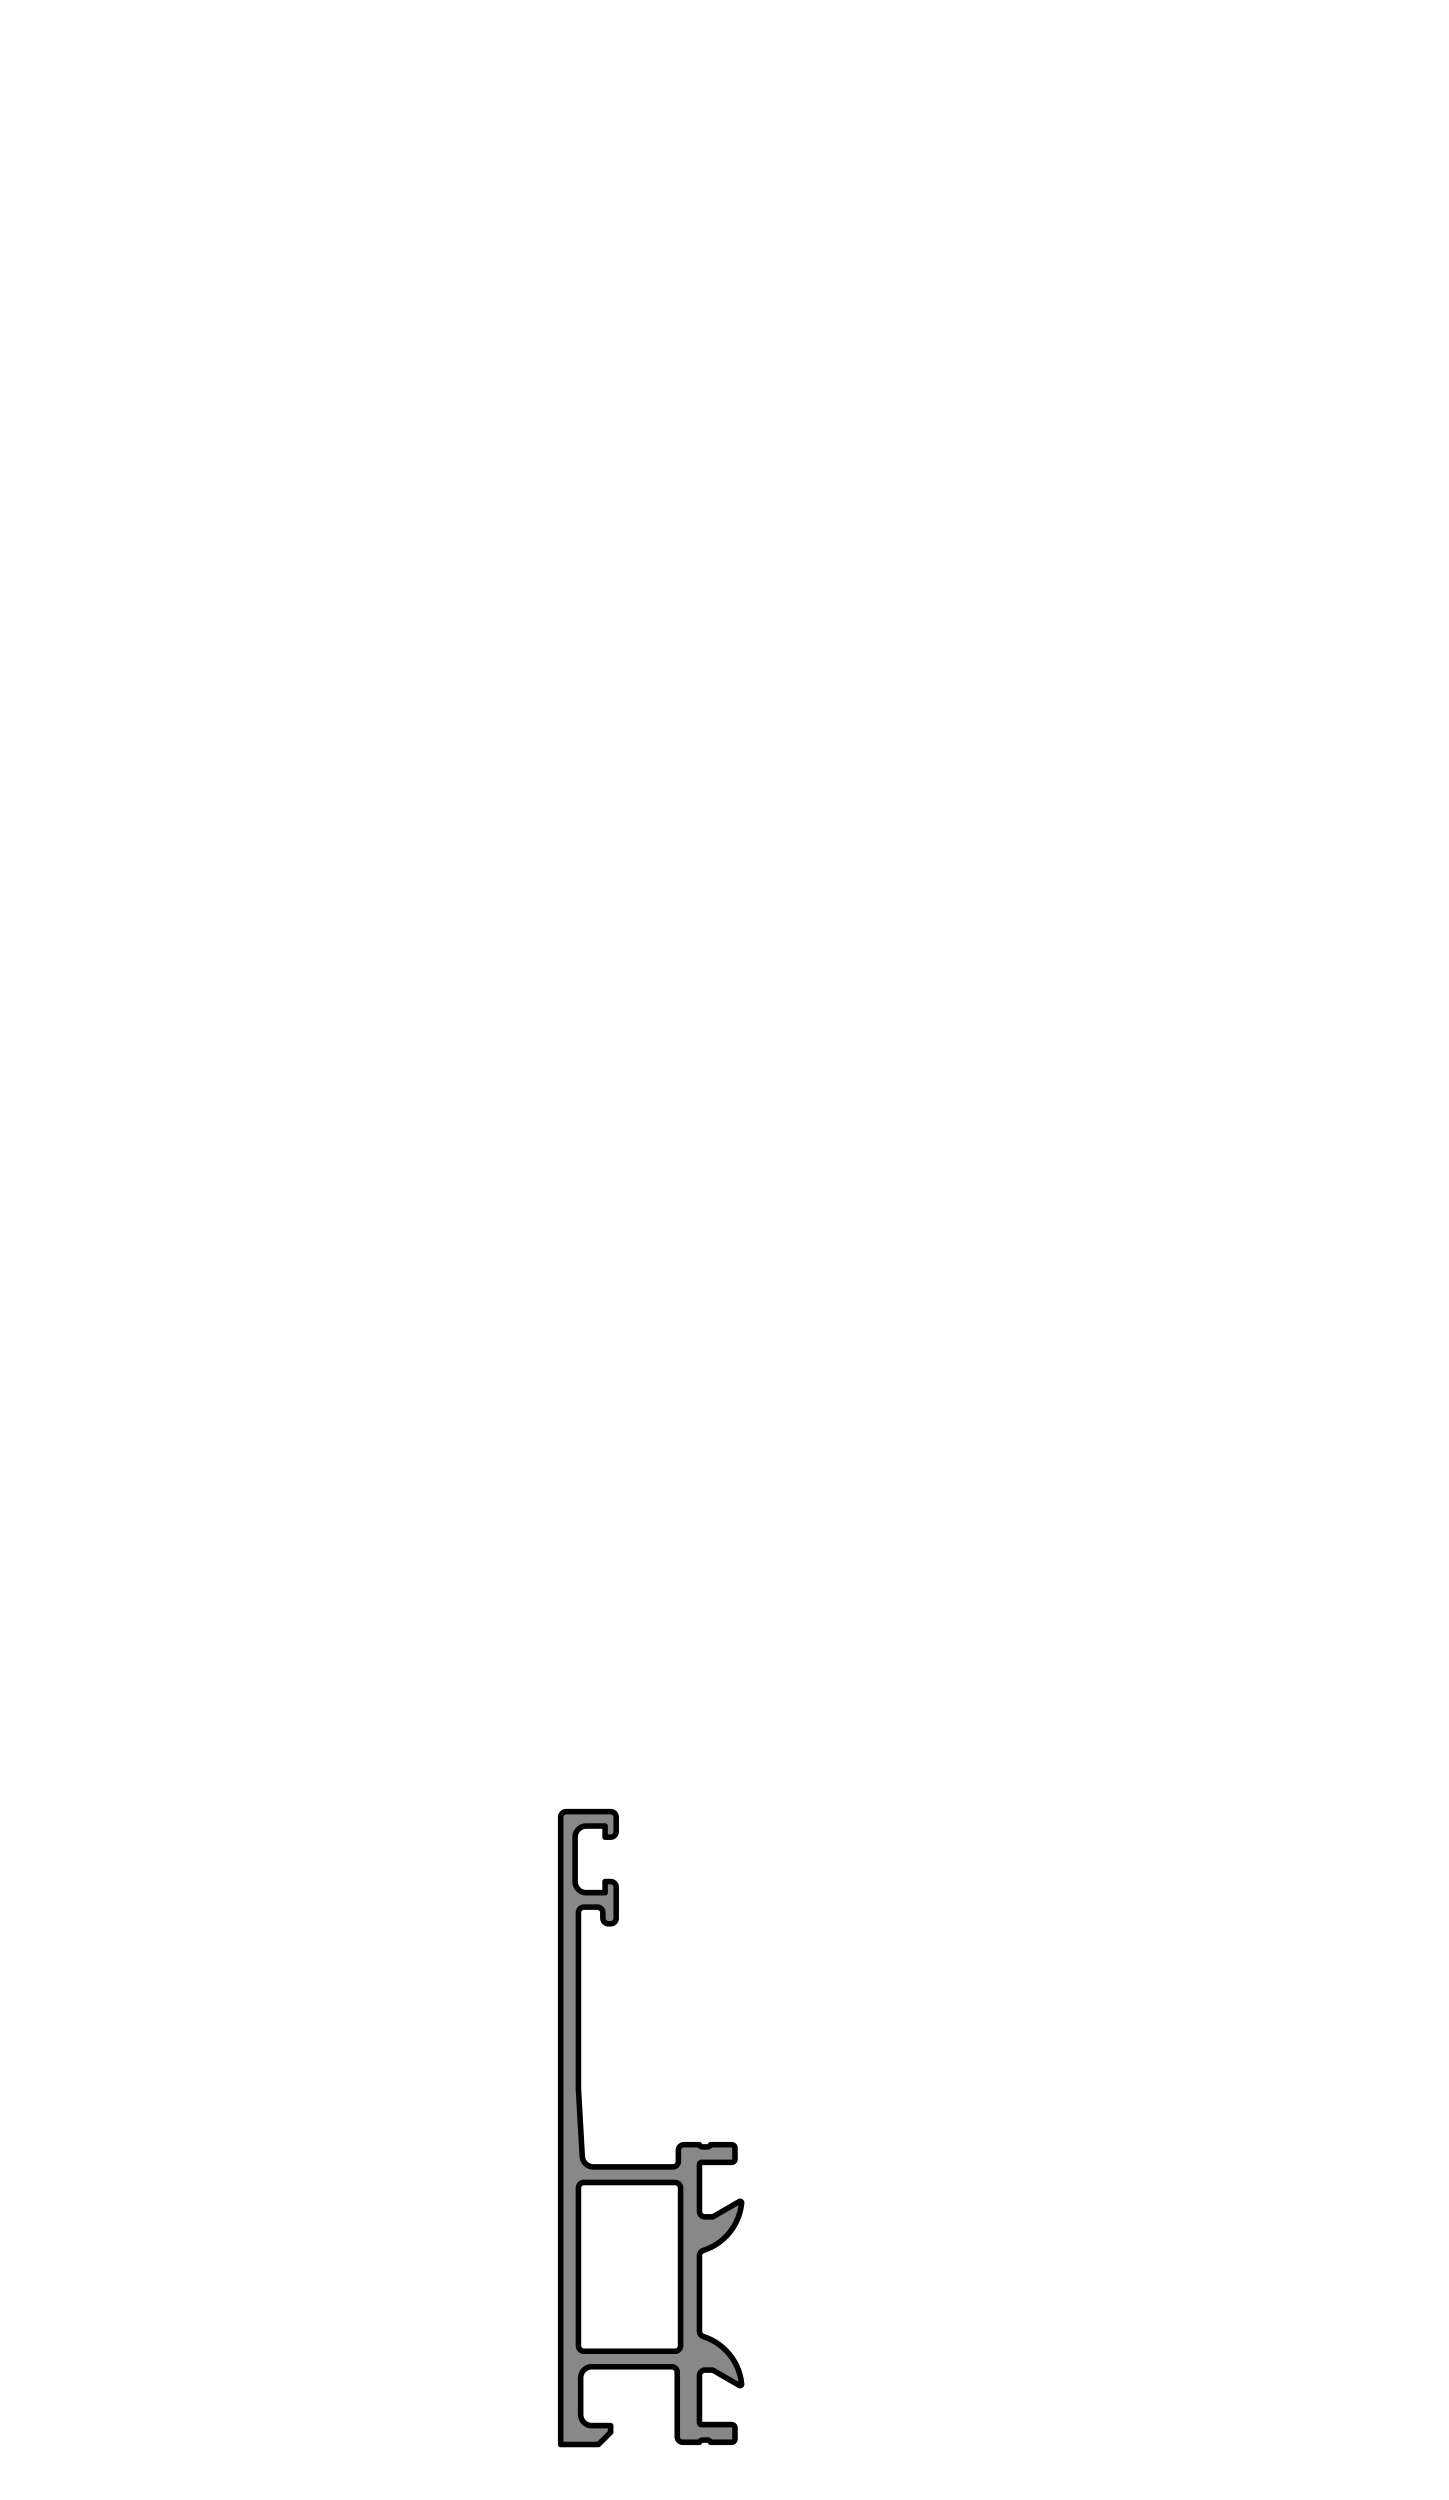
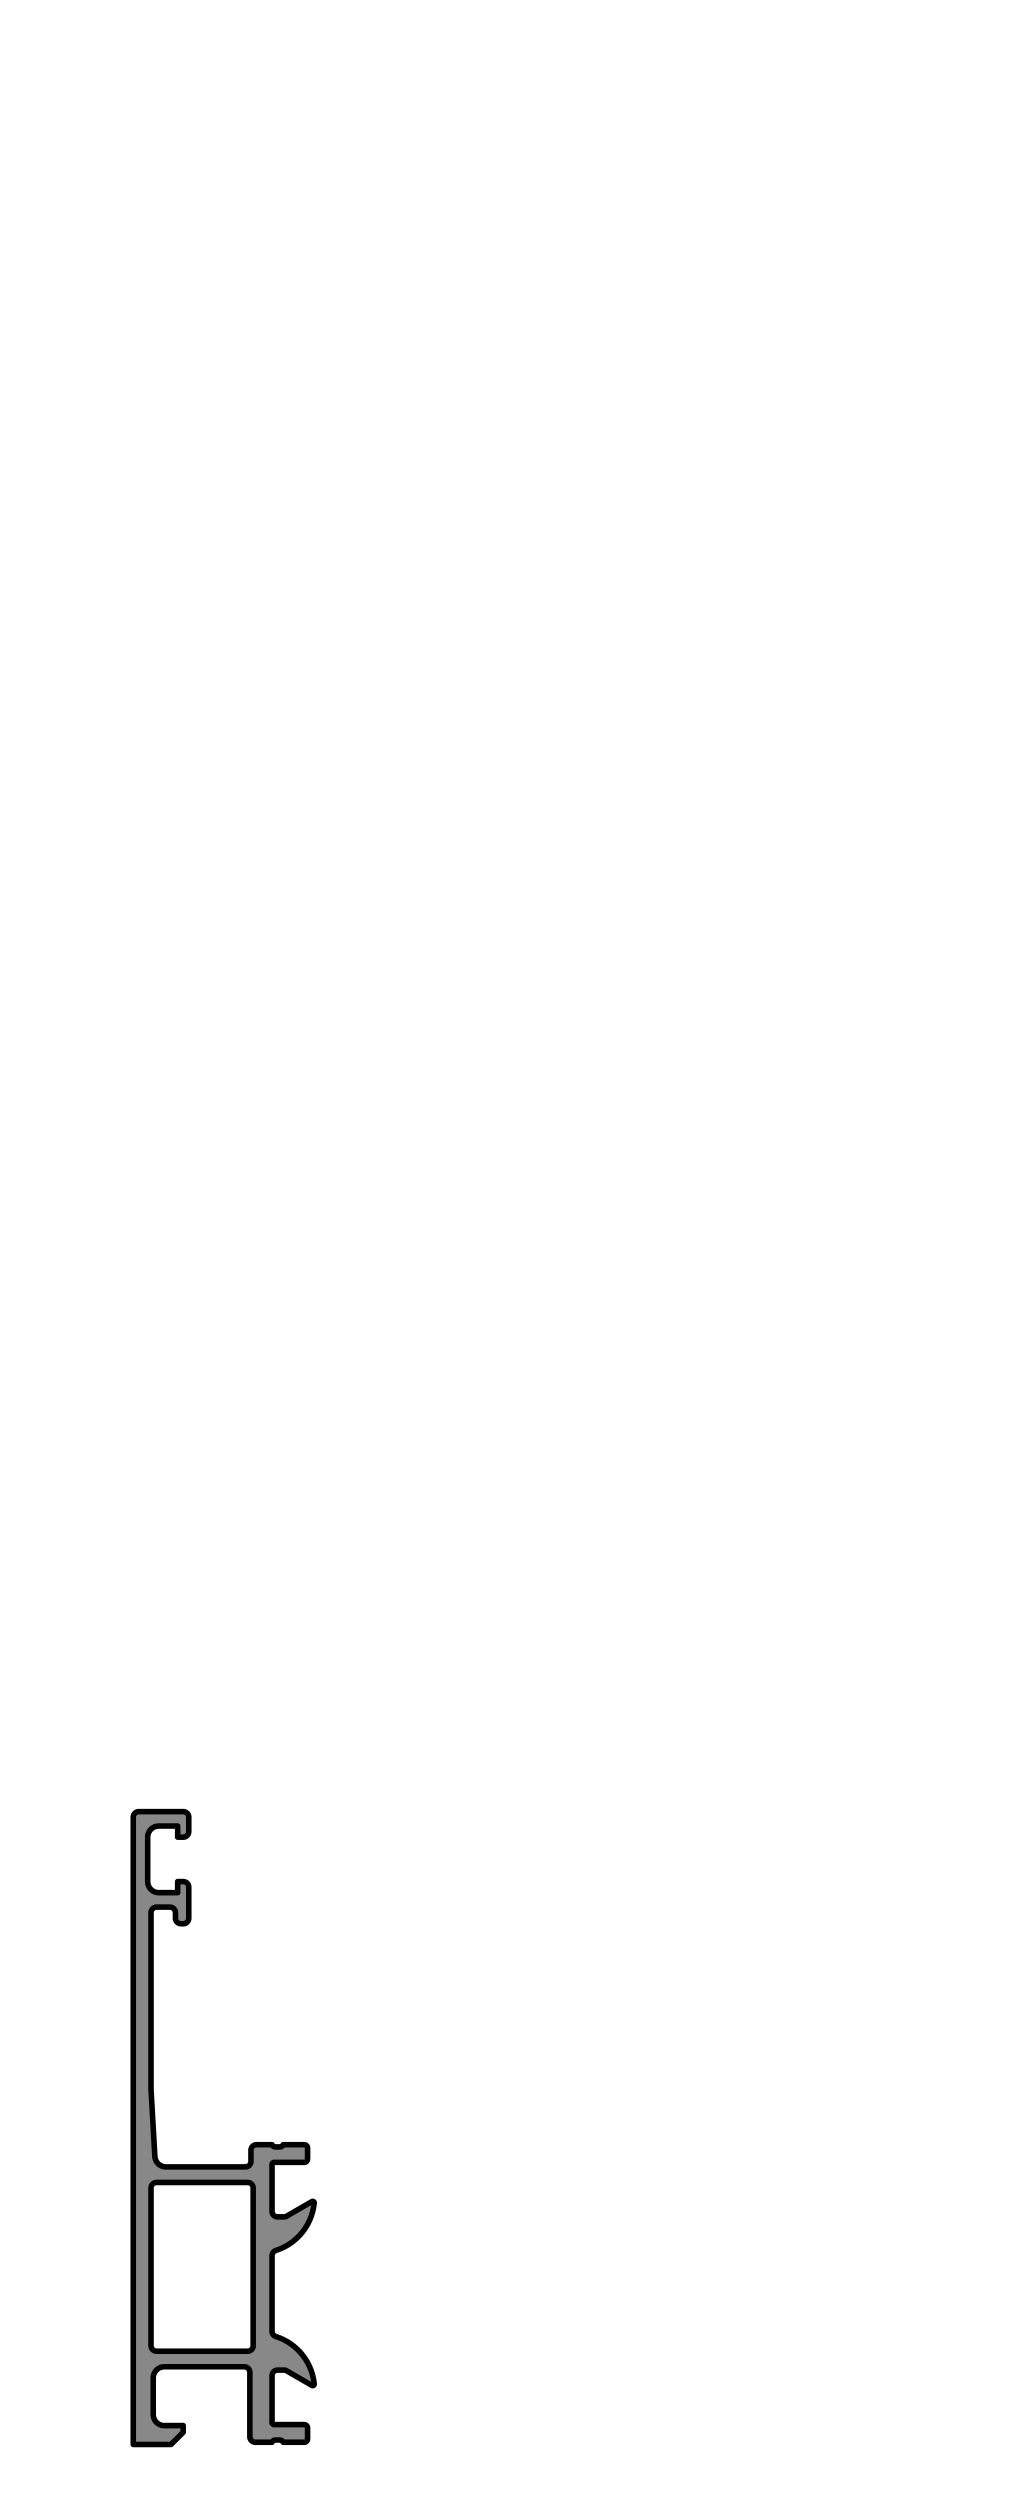
- <svg xmlns="http://www.w3.org/2000/svg" viewBox="7.007 -242.166 130.498 225.166" width="100%" height="100%">
+ <svg xmlns="http://www.w3.org/2000/svg" viewBox="45.503 -242.166 92.001 225.166" width="100%" height="100%">
  <path d="M 68.305 -30.9 L 68.303 -30.856 L 68.297 -30.813 L 68.288 -30.77 L 68.275 -30.729 L 68.258 -30.688 L 68.238 -30.65 L 68.214 -30.613 L 68.188 -30.578 L 68.158 -30.546 L 68.126 -30.517 L 68.091 -30.49 L 68.055 -30.467 L 68.016 -30.447 L 67.976 -30.43 L 67.934 -30.417 L 67.891 -30.407 L 67.848 -30.401 L 67.805 -30.4 L 59.605 -30.4 L 59.561 -30.401 L 59.518 -30.407 L 59.475 -30.417 L 59.434 -30.43 L 59.393 -30.447 L 59.355 -30.467 L 59.318 -30.49 L 59.283 -30.517 L 59.251 -30.546 L 59.222 -30.578 L 59.195 -30.613 L 59.172 -30.65 L 59.152 -30.688 L 59.135 -30.729 L 59.122 -30.77 L 59.112 -30.813 L 59.107 -30.856 L 59.105 -30.9 L 59.105 -45.1 L 59.106 -45.141 L 59.111 -45.182 L 59.12 -45.222 L 59.132 -45.262 L 59.147 -45.3 L 59.165 -45.338 L 59.186 -45.373 L 59.21 -45.407 L 59.237 -45.438 L 59.266 -45.468 L 59.298 -45.494 L 59.331 -45.518 L 59.367 -45.539 L 59.404 -45.557 L 59.442 -45.572 L 59.482 -45.584 L 59.522 -45.593 L 59.563 -45.598 L 59.605 -45.6 L 67.805 -45.6 L 67.846 -45.598 L 67.887 -45.593 L 67.927 -45.584 L 67.967 -45.572 L 68.006 -45.557 L 68.043 -45.539 L 68.078 -45.518 L 68.112 -45.494 L 68.143 -45.468 L 68.173 -45.438 L 68.199 -45.407 L 68.223 -45.373 L 68.245 -45.338 L 68.263 -45.3 L 68.278 -45.262 L 68.289 -45.222 L 68.298 -45.182 L 68.303 -45.141 L 68.305 -45.1 Z M 70.352 -31.723 L 70.313 -31.738 L 70.275 -31.756 L 70.238 -31.776 L 70.204 -31.8 L 70.171 -31.827 L 70.141 -31.856 L 70.114 -31.888 L 70.089 -31.922 L 70.067 -31.958 L 70.048 -31.996 L 70.033 -32.035 L 70.02 -32.075 L 70.012 -32.116 L 70.007 -32.158 L 70.005 -32.2 L 70.005 -39 L 70.007 -39.042 L 70.012 -39.083 L 70.02 -39.124 L 70.033 -39.165 L 70.048 -39.204 L 70.067 -39.241 L 70.089 -39.277 L 70.114 -39.311 L 70.141 -39.343 L 70.171 -39.372 L 70.204 -39.399 L 70.238 -39.423 L 70.275 -39.444 L 70.313 -39.461 L 70.352 -39.476 L 70.742 -39.619 L 71.119 -39.793 L 71.48 -39.999 L 71.822 -40.233 L 72.144 -40.496 L 72.443 -40.784 L 72.717 -41.096 L 72.965 -41.429 L 73.183 -41.782 L 73.372 -42.152 L 73.529 -42.536 L 73.654 -42.932 L 73.746 -43.337 L 73.804 -43.748 L 73.805 -43.76 L 73.804 -43.771 L 73.803 -43.783 L 73.801 -43.794 L 73.798 -43.805 L 73.793 -43.816 L 73.788 -43.827 L 73.782 -43.837 L 73.776 -43.846 L 73.768 -43.855 L 73.76 -43.863 L 73.751 -43.871 L 73.741 -43.878 L 73.731 -43.883 L 73.721 -43.889 L 73.71 -43.893 L 73.699 -43.896 L 73.687 -43.898 L 73.676 -43.899 L 73.664 -43.9 L 73.653 -43.899 L 73.641 -43.897 L 73.63 -43.895 L 73.619 -43.891 L 73.608 -43.886 L 73.597 -43.881 L 71.205 -42.5 L 70.505 -42.5 L 70.463 -42.501 L 70.422 -42.506 L 70.382 -42.515 L 70.342 -42.527 L 70.304 -42.542 L 70.267 -42.56 L 70.231 -42.581 L 70.198 -42.605 L 70.166 -42.632 L 70.137 -42.661 L 70.11 -42.693 L 70.086 -42.726 L 70.065 -42.762 L 70.047 -42.799 L 70.032 -42.837 L 70.02 -42.877 L 70.011 -42.917 L 70.006 -42.958 L 70.005 -43 L 70.005 -47.21 L 70.005 -47.226 L 70.007 -47.242 L 70.011 -47.259 L 70.016 -47.275 L 70.022 -47.29 L 70.029 -47.305 L 70.037 -47.319 L 70.047 -47.333 L 70.058 -47.345 L 70.069 -47.357 L 70.082 -47.367 L 70.095 -47.377 L 70.109 -47.386 L 70.124 -47.393 L 70.14 -47.399 L 70.156 -47.404 L 70.172 -47.407 L 70.188 -47.409 L 70.205 -47.41 L 72.905 -47.41 L 72.93 -47.411 L 72.954 -47.414 L 72.978 -47.419 L 73.002 -47.426 L 73.025 -47.435 L 73.047 -47.446 L 73.069 -47.459 L 73.089 -47.473 L 73.108 -47.489 L 73.125 -47.506 L 73.141 -47.525 L 73.156 -47.545 L 73.169 -47.567 L 73.18 -47.589 L 73.189 -47.612 L 73.195 -47.636 L 73.201 -47.66 L 73.204 -47.685 L 73.205 -47.71 L 73.205 -48.7 L 73.204 -48.724 L 73.201 -48.749 L 73.195 -48.773 L 73.189 -48.797 L 73.18 -48.82 L 73.169 -48.842 L 73.156 -48.864 L 73.141 -48.884 L 73.125 -48.903 L 73.108 -48.92 L 73.089 -48.936 L 73.069 -48.951 L 73.047 -48.964 L 73.025 -48.974 L 73.002 -48.983 L 72.978 -48.99 L 72.954 -48.995 L 72.93 -48.999 L 72.905 -49 L 71.005 -49 L 70.996 -48.977 L 70.985 -48.955 L 70.972 -48.934 L 70.957 -48.914 L 70.941 -48.895 L 70.924 -48.878 L 70.905 -48.862 L 70.885 -48.848 L 70.864 -48.835 L 70.841 -48.825 L 70.819 -48.816 L 70.795 -48.809 L 70.771 -48.804 L 70.746 -48.801 L 70.722 -48.8 L 70.288 -48.8 L 70.263 -48.801 L 70.239 -48.804 L 70.215 -48.809 L 70.191 -48.816 L 70.168 -48.825 L 70.146 -48.835 L 70.125 -48.848 L 70.105 -48.862 L 70.086 -48.878 L 70.068 -48.895 L 70.052 -48.914 L 70.038 -48.934 L 70.025 -48.955 L 70.014 -48.977 L 70.005 -49 L 68.605 -49 L 68.563 -48.998 L 68.522 -48.993 L 68.482 -48.984 L 68.442 -48.972 L 68.404 -48.958 L 68.367 -48.939 L 68.331 -48.918 L 68.298 -48.894 L 68.266 -48.867 L 68.237 -48.838 L 68.21 -48.807 L 68.186 -48.773 L 68.165 -48.738 L 68.147 -48.7 L 68.132 -48.662 L 68.12 -48.622 L 68.112 -48.582 L 68.106 -48.541 L 68.105 -48.5 L 68.105 -47.5 L 68.103 -47.458 L 68.098 -47.417 L 68.089 -47.377 L 68.078 -47.337 L 68.063 -47.299 L 68.044 -47.262 L 68.023 -47.226 L 67.999 -47.193 L 67.973 -47.161 L 67.943 -47.132 L 67.912 -47.105 L 67.878 -47.081 L 67.843 -47.06 L 67.806 -47.042 L 67.767 -47.027 L 67.728 -47.015 L 67.687 -47.006 L 67.646 -47.001 L 67.605 -47 L 60.449 -47 L 60.365 -47.003 L 60.282 -47.014 L 60.2 -47.031 L 60.119 -47.056 L 60.041 -47.087 L 59.966 -47.124 L 59.894 -47.168 L 59.826 -47.218 L 59.763 -47.273 L 59.704 -47.333 L 59.651 -47.398 L 59.603 -47.467 L 59.561 -47.54 L 59.526 -47.616 L 59.497 -47.695 L 59.474 -47.776 L 59.459 -47.859 L 59.451 -47.943 L 59.105 -54 L 59.105 -69.9 L 59.107 -69.943 L 59.112 -69.987 L 59.122 -70.029 L 59.135 -70.071 L 59.152 -70.111 L 59.172 -70.15 L 59.195 -70.186 L 59.222 -70.221 L 59.251 -70.253 L 59.283 -70.283 L 59.318 -70.309 L 59.355 -70.333 L 59.393 -70.353 L 59.434 -70.37 L 59.475 -70.383 L 59.518 -70.392 L 59.561 -70.398 L 59.605 -70.4 L 60.805 -70.4 L 60.846 -70.398 L 60.887 -70.393 L 60.928 -70.384 L 60.967 -70.373 L 61.006 -70.358 L 61.043 -70.339 L 61.078 -70.318 L 61.112 -70.294 L 61.143 -70.267 L 61.173 -70.238 L 61.199 -70.207 L 61.223 -70.173 L 61.245 -70.138 L 61.263 -70.1 L 61.278 -70.062 L 61.289 -70.022 L 61.298 -69.982 L 61.303 -69.941 L 61.305 -69.9 L 61.305 -69.4 L 61.307 -69.356 L 61.312 -69.313 L 61.322 -69.27 L 61.335 -69.229 L 61.352 -69.188 L 61.372 -69.15 L 61.395 -69.113 L 61.422 -69.078 L 61.451 -69.046 L 61.483 -69.017 L 61.518 -68.99 L 61.555 -68.967 L 61.593 -68.947 L 61.634 -68.93 L 61.675 -68.917 L 61.718 -68.907 L 61.761 -68.901 L 61.805 -68.9 L 62.005 -68.9 L 62.046 -68.901 L 62.087 -68.906 L 62.127 -68.915 L 62.167 -68.927 L 62.206 -68.942 L 62.243 -68.96 L 62.278 -68.981 L 62.312 -69.005 L 62.343 -69.032 L 62.373 -69.061 L 62.399 -69.093 L 62.423 -69.126 L 62.444 -69.162 L 62.463 -69.199 L 62.478 -69.237 L 62.489 -69.277 L 62.498 -69.317 L 62.503 -69.358 L 62.505 -69.4 L 62.505 -72.2 L 62.503 -72.241 L 62.498 -72.282 L 62.489 -72.322 L 62.478 -72.362 L 62.463 -72.4 L 62.444 -72.438 L 62.423 -72.473 L 62.399 -72.507 L 62.373 -72.538 L 62.343 -72.567 L 62.312 -72.594 L 62.278 -72.618 L 62.243 -72.639 L 62.206 -72.657 L 62.167 -72.672 L 62.127 -72.684 L 62.087 -72.693 L 62.046 -72.698 L 62.005 -72.7 L 61.505 -72.7 L 61.505 -71.7 L 59.805 -71.7 L 59.722 -71.703 L 59.64 -71.713 L 59.559 -71.73 L 59.48 -71.754 L 59.403 -71.784 L 59.329 -71.82 L 59.258 -71.862 L 59.191 -71.91 L 59.127 -71.964 L 59.069 -72.022 L 59.016 -72.085 L 58.968 -72.153 L 58.925 -72.224 L 58.889 -72.298 L 58.859 -72.375 L 58.835 -72.454 L 58.818 -72.535 L 58.808 -72.617 L 58.805 -72.7 L 58.805 -76.7 L 58.808 -76.782 L 58.818 -76.864 L 58.835 -76.945 L 58.859 -77.024 L 58.889 -77.101 L 58.925 -77.176 L 58.968 -77.247 L 59.016 -77.314 L 59.069 -77.377 L 59.127 -77.435 L 59.191 -77.489 L 59.258 -77.537 L 59.329 -77.579 L 59.403 -77.615 L 59.48 -77.645 L 59.559 -77.669 L 59.64 -77.686 L 59.722 -77.696 L 59.805 -77.7 L 61.505 -77.7 L 61.505 -76.7 L 62.005 -76.7 L 62.046 -76.701 L 62.087 -76.706 L 62.127 -76.715 L 62.167 -76.727 L 62.206 -76.742 L 62.243 -76.76 L 62.278 -76.781 L 62.312 -76.805 L 62.343 -76.832 L 62.373 -76.861 L 62.399 -76.892 L 62.423 -76.926 L 62.444 -76.962 L 62.463 -76.999 L 62.478 -77.037 L 62.489 -77.077 L 62.498 -77.117 L 62.503 -77.158 L 62.505 -77.2 L 62.505 -78.5 L 62.503 -78.541 L 62.498 -78.582 L 62.489 -78.622 L 62.478 -78.662 L 62.463 -78.701 L 62.444 -78.738 L 62.423 -78.773 L 62.399 -78.807 L 62.373 -78.838 L 62.343 -78.868 L 62.312 -78.894 L 62.278 -78.918 L 62.243 -78.939 L 62.206 -78.957 L 62.167 -78.972 L 62.127 -78.984 L 62.087 -78.993 L 62.046 -78.998 L 62.005 -79 L 58.005 -79 L 57.961 -78.998 L 57.918 -78.992 L 57.875 -78.983 L 57.834 -78.969 L 57.793 -78.953 L 57.755 -78.933 L 57.718 -78.909 L 57.683 -78.883 L 57.651 -78.853 L 57.622 -78.821 L 57.595 -78.786 L 57.572 -78.75 L 57.552 -78.711 L 57.535 -78.671 L 57.522 -78.629 L 57.512 -78.587 L 57.507 -78.543 L 57.505 -78.5 L 57.505 -22 L 60.905 -22 L 62.005 -23.1 L 62.005 -23.7 L 60.305 -23.7 L 60.222 -23.703 L 60.14 -23.713 L 60.059 -23.73 L 59.98 -23.754 L 59.903 -23.784 L 59.829 -23.82 L 59.758 -23.863 L 59.691 -23.91 L 59.627 -23.964 L 59.569 -24.022 L 59.516 -24.085 L 59.468 -24.153 L 59.425 -24.224 L 59.389 -24.298 L 59.359 -24.375 L 59.335 -24.454 L 59.318 -24.535 L 59.308 -24.617 L 59.305 -24.7 L 59.305 -28 L 59.308 -28.082 L 59.318 -28.164 L 59.335 -28.245 L 59.359 -28.324 L 59.389 -28.401 L 59.425 -28.476 L 59.468 -28.547 L 59.516 -28.614 L 59.569 -28.677 L 59.627 -28.735 L 59.691 -28.789 L 59.758 -28.837 L 59.829 -28.879 L 59.903 -28.915 L 59.98 -28.945 L 60.059 -28.969 L 60.14 -28.986 L 60.222 -28.996 L 60.305 -29 L 67.505 -29 L 67.546 -28.998 L 67.587 -28.993 L 67.627 -28.984 L 67.667 -28.973 L 67.706 -28.957 L 67.743 -28.939 L 67.778 -28.918 L 67.812 -28.894 L 67.843 -28.867 L 67.873 -28.838 L 67.899 -28.807 L 67.923 -28.773 L 67.945 -28.738 L 67.963 -28.701 L 67.978 -28.662 L 67.989 -28.622 L 67.998 -28.582 L 68.003 -28.541 L 68.005 -28.5 L 68.005 -22.7 L 68.006 -22.658 L 68.011 -22.617 L 68.02 -22.577 L 68.032 -22.537 L 68.047 -22.499 L 68.065 -22.462 L 68.086 -22.426 L 68.11 -22.392 L 68.137 -22.361 L 68.166 -22.332 L 68.198 -22.305 L 68.231 -22.281 L 68.267 -22.26 L 68.304 -22.242 L 68.342 -22.227 L 68.382 -22.215 L 68.422 -22.206 L 68.463 -22.201 L 68.505 -22.2 L 70.005 -22.2 L 70.014 -22.223 L 70.025 -22.244 L 70.038 -22.265 L 70.052 -22.285 L 70.068 -22.304 L 70.086 -22.322 L 70.105 -22.337 L 70.125 -22.352 L 70.146 -22.364 L 70.168 -22.375 L 70.191 -22.384 L 70.215 -22.391 L 70.239 -22.396 L 70.263 -22.399 L 70.288 -22.4 L 70.722 -22.4 L 70.746 -22.399 L 70.771 -22.396 L 70.795 -22.391 L 70.819 -22.384 L 70.841 -22.375 L 70.864 -22.364 L 70.885 -22.352 L 70.905 -22.337 L 70.924 -22.322 L 70.941 -22.304 L 70.957 -22.285 L 70.972 -22.265 L 70.985 -22.244 L 70.996 -22.223 L 71.005 -22.2 L 72.905 -22.2 L 72.93 -22.201 L 72.954 -22.204 L 72.978 -22.209 L 73.002 -22.216 L 73.025 -22.225 L 73.047 -22.236 L 73.069 -22.248 L 73.089 -22.263 L 73.108 -22.279 L 73.125 -22.296 L 73.141 -22.315 L 73.156 -22.335 L 73.169 -22.357 L 73.18 -22.379 L 73.189 -22.402 L 73.195 -22.426 L 73.201 -22.45 L 73.204 -22.475 L 73.205 -22.5 L 73.205 -23.49 L 73.204 -23.514 L 73.201 -23.539 L 73.195 -23.563 L 73.189 -23.587 L 73.18 -23.61 L 73.169 -23.632 L 73.156 -23.654 L 73.141 -23.674 L 73.125 -23.693 L 73.108 -23.71 L 73.089 -23.726 L 73.069 -23.741 L 73.047 -23.753 L 73.025 -23.764 L 73.002 -23.773 L 72.978 -23.78 L 72.954 -23.785 L 72.93 -23.789 L 72.905 -23.79 L 70.205 -23.79 L 70.188 -23.79 L 70.172 -23.792 L 70.156 -23.796 L 70.14 -23.8 L 70.124 -23.806 L 70.109 -23.814 L 70.095 -23.822 L 70.082 -23.832 L 70.069 -23.843 L 70.058 -23.854 L 70.047 -23.867 L 70.037 -23.88 L 70.029 -23.894 L 70.022 -23.909 L 70.016 -23.925 L 70.011 -23.941 L 70.007 -23.957 L 70.005 -23.973 L 70.005 -23.99 L 70.005 -28.2 L 70.006 -28.241 L 70.011 -28.282 L 70.02 -28.322 L 70.032 -28.362 L 70.047 -28.401 L 70.065 -28.438 L 70.086 -28.473 L 70.11 -28.507 L 70.137 -28.538 L 70.166 -28.567 L 70.198 -28.594 L 70.231 -28.618 L 70.267 -28.639 L 70.304 -28.657 L 70.342 -28.672 L 70.382 -28.684 L 70.422 -28.693 L 70.463 -28.698 L 70.505 -28.7 L 71.205 -28.7 L 73.597 -27.318 L 73.608 -27.313 L 73.619 -27.308 L 73.63 -27.305 L 73.641 -27.302 L 73.653 -27.3 L 73.664 -27.3 L 73.676 -27.3 L 73.687 -27.301 L 73.699 -27.303 L 73.71 -27.307 L 73.721 -27.311 L 73.731 -27.316 L 73.741 -27.322 L 73.751 -27.328 L 73.76 -27.336 L 73.768 -27.344 L 73.776 -27.353 L 73.782 -27.363 L 73.788 -27.372 L 73.793 -27.383 L 73.798 -27.394 L 73.801 -27.405 L 73.803 -27.416 L 73.804 -27.428 L 73.805 -27.44 L 73.804 -27.451 L 73.746 -27.862 L 73.654 -28.267 L 73.529 -28.663 L 73.372 -29.047 L 73.183 -29.417 L 72.965 -29.77 L 72.717 -30.104 L 72.443 -30.416 L 72.144 -30.704 L 71.822 -30.966 L 71.48 -31.2 L 71.119 -31.406 L 70.742 -31.581 Z" fill="#888888" stroke="#000000" stroke-width="0.5" fill-rule="evenodd" stroke-linejoin="round" />
</svg>
